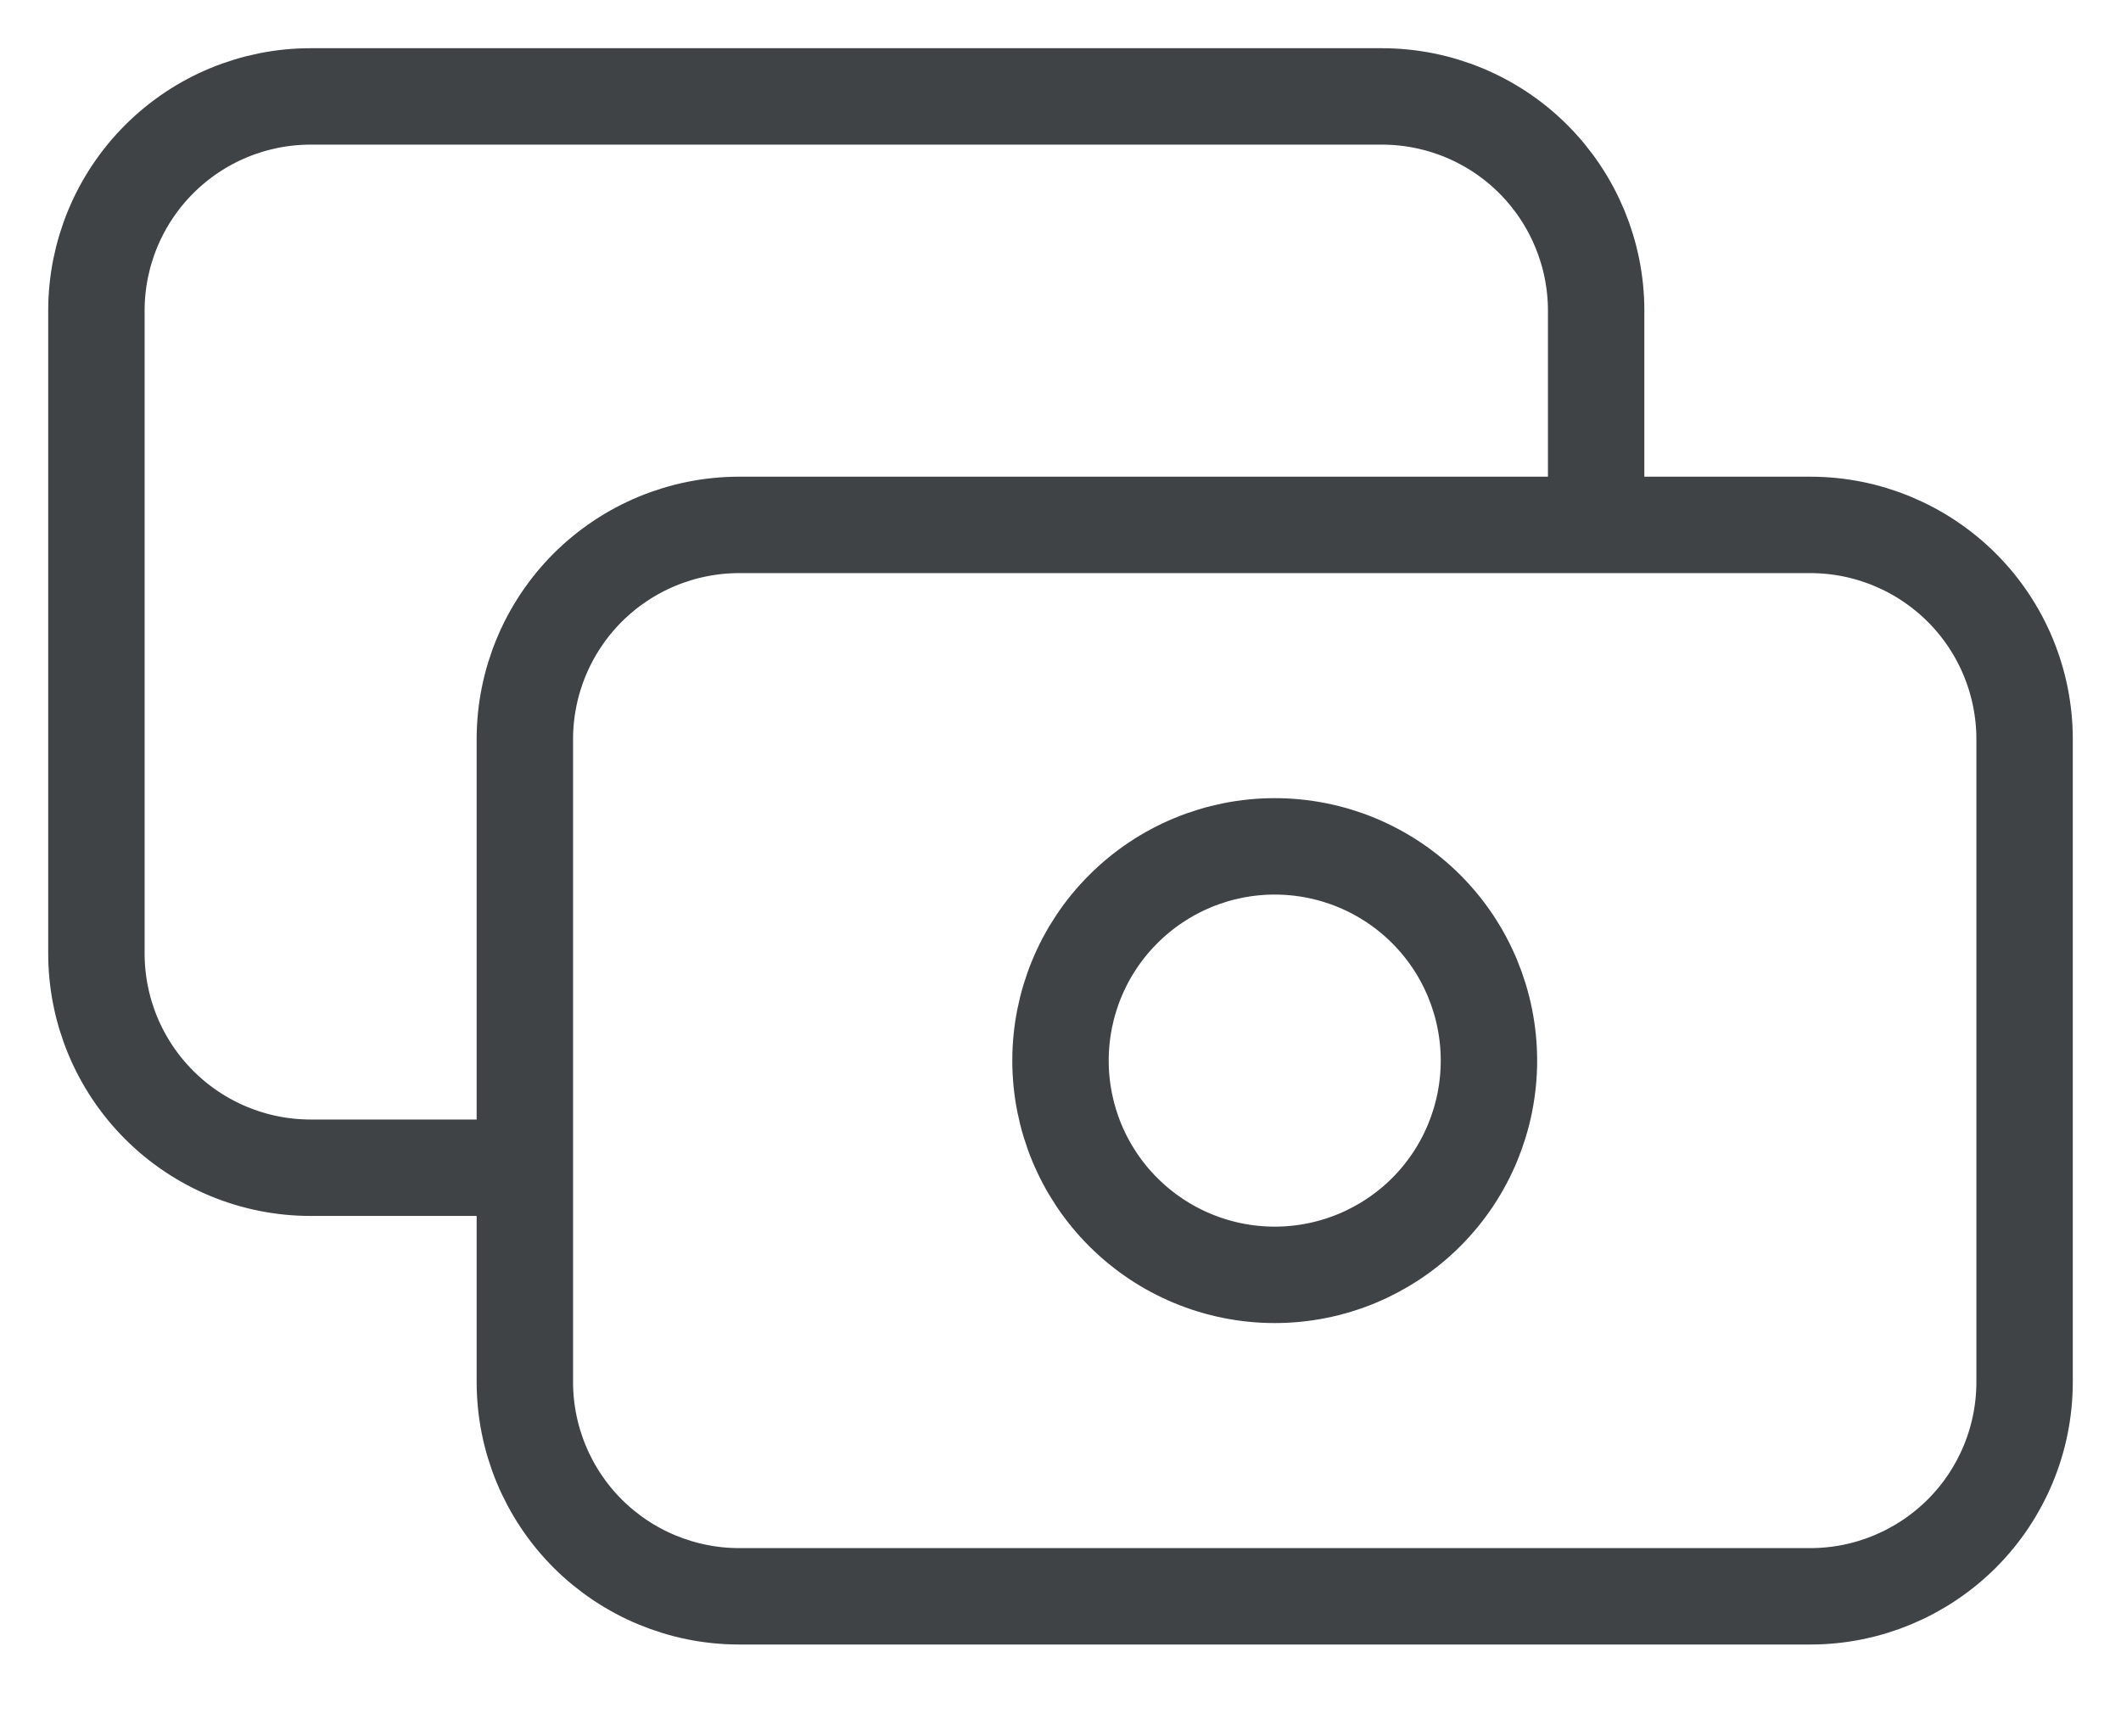
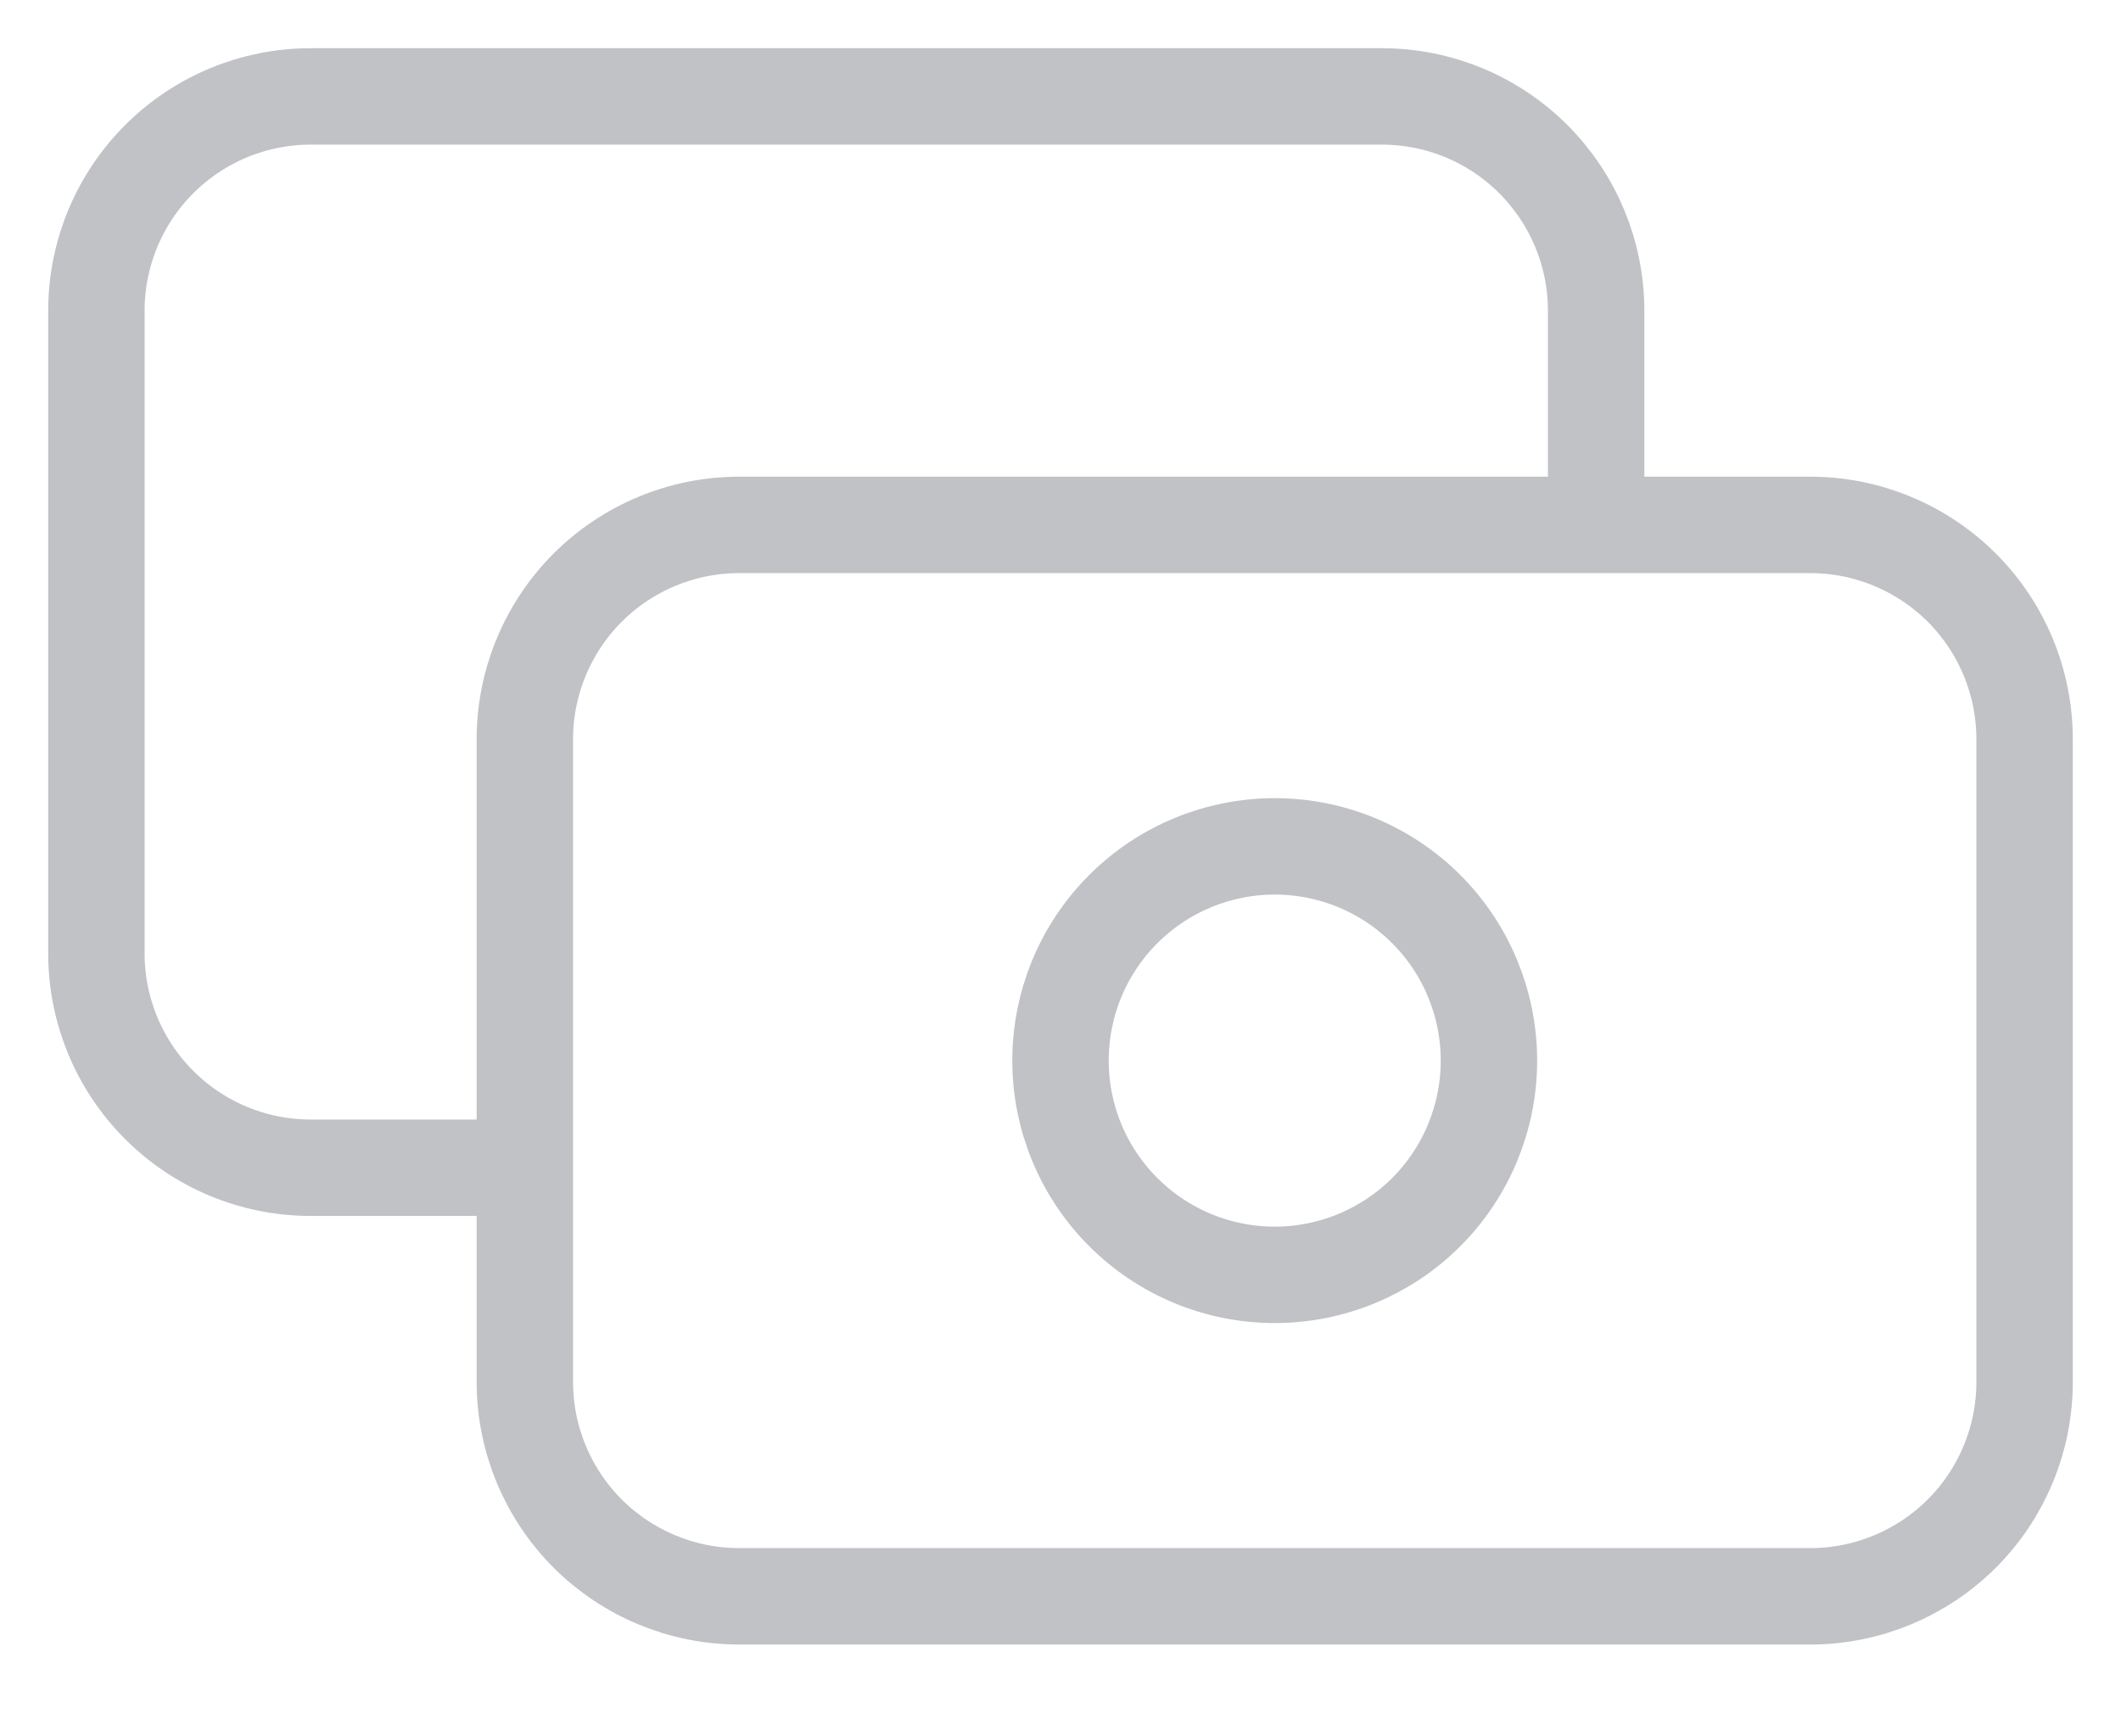
<svg xmlns="http://www.w3.org/2000/svg" width="22" height="18" viewBox="0 0 22 18" fill="none">
-   <path d="M16.556 5.444V3.222C16.556 2.633 16.321 2.068 15.905 1.651C15.488 1.234 14.923 1 14.333 1H3.222C2.633 1 2.068 1.234 1.651 1.651C1.234 2.068 1 2.633 1 3.222V9.889C1 10.478 1.234 11.043 1.651 11.46C2.068 11.877 2.633 12.111 3.222 12.111H5.444M7.667 16.556H18.778C19.367 16.556 19.932 16.321 20.349 15.905C20.766 15.488 21 14.923 21 14.333V7.667C21 7.077 20.766 6.512 20.349 6.095C19.932 5.679 19.367 5.444 18.778 5.444H7.667C7.077 5.444 6.512 5.679 6.095 6.095C5.679 6.512 5.444 7.077 5.444 7.667V14.333C5.444 14.923 5.679 15.488 6.095 15.905C6.512 16.321 7.077 16.556 7.667 16.556ZM15.444 11C15.444 11.589 15.21 12.155 14.794 12.571C14.377 12.988 13.812 13.222 13.222 13.222C12.633 13.222 12.068 12.988 11.651 12.571C11.234 12.155 11 11.589 11 11C11 10.411 11.234 9.845 11.651 9.429C12.068 9.012 12.633 8.778 13.222 8.778C13.812 8.778 14.377 9.012 14.794 9.429C15.21 9.845 15.444 10.411 15.444 11Z" stroke="#404345" stroke-width="1" stroke-linecap="round" stroke-linejoin="round" />
+   <path d="M16.556 5.444V3.222C16.556 2.633 16.321 2.068 15.905 1.651C15.488 1.234 14.923 1 14.333 1H3.222C2.633 1 2.068 1.234 1.651 1.651C1.234 2.068 1 2.633 1 3.222V9.889C1 10.478 1.234 11.043 1.651 11.46C2.068 11.877 2.633 12.111 3.222 12.111H5.444M7.667 16.556H18.778C19.367 16.556 19.932 16.321 20.349 15.905C20.766 15.488 21 14.923 21 14.333V7.667C21 7.077 20.766 6.512 20.349 6.095C19.932 5.679 19.367 5.444 18.778 5.444H7.667C7.077 5.444 6.512 5.679 6.095 6.095C5.679 6.512 5.444 7.077 5.444 7.667V14.333C5.444 14.923 5.679 15.488 6.095 15.905C6.512 16.321 7.077 16.556 7.667 16.556ZM15.444 11C15.444 11.589 15.21 12.155 14.794 12.571C14.377 12.988 13.812 13.222 13.222 13.222C12.633 13.222 12.068 12.988 11.651 12.571C11.234 12.155 11 11.589 11 11C11 10.411 11.234 9.845 11.651 9.429C12.068 9.012 12.633 8.778 13.222 8.778C13.812 8.778 14.377 9.012 14.794 9.429C15.21 9.845 15.444 10.411 15.444 11Z" stroke="#C0C2C5" stroke-width="1" stroke-linecap="round" stroke-linejoin="round" />
</svg>
